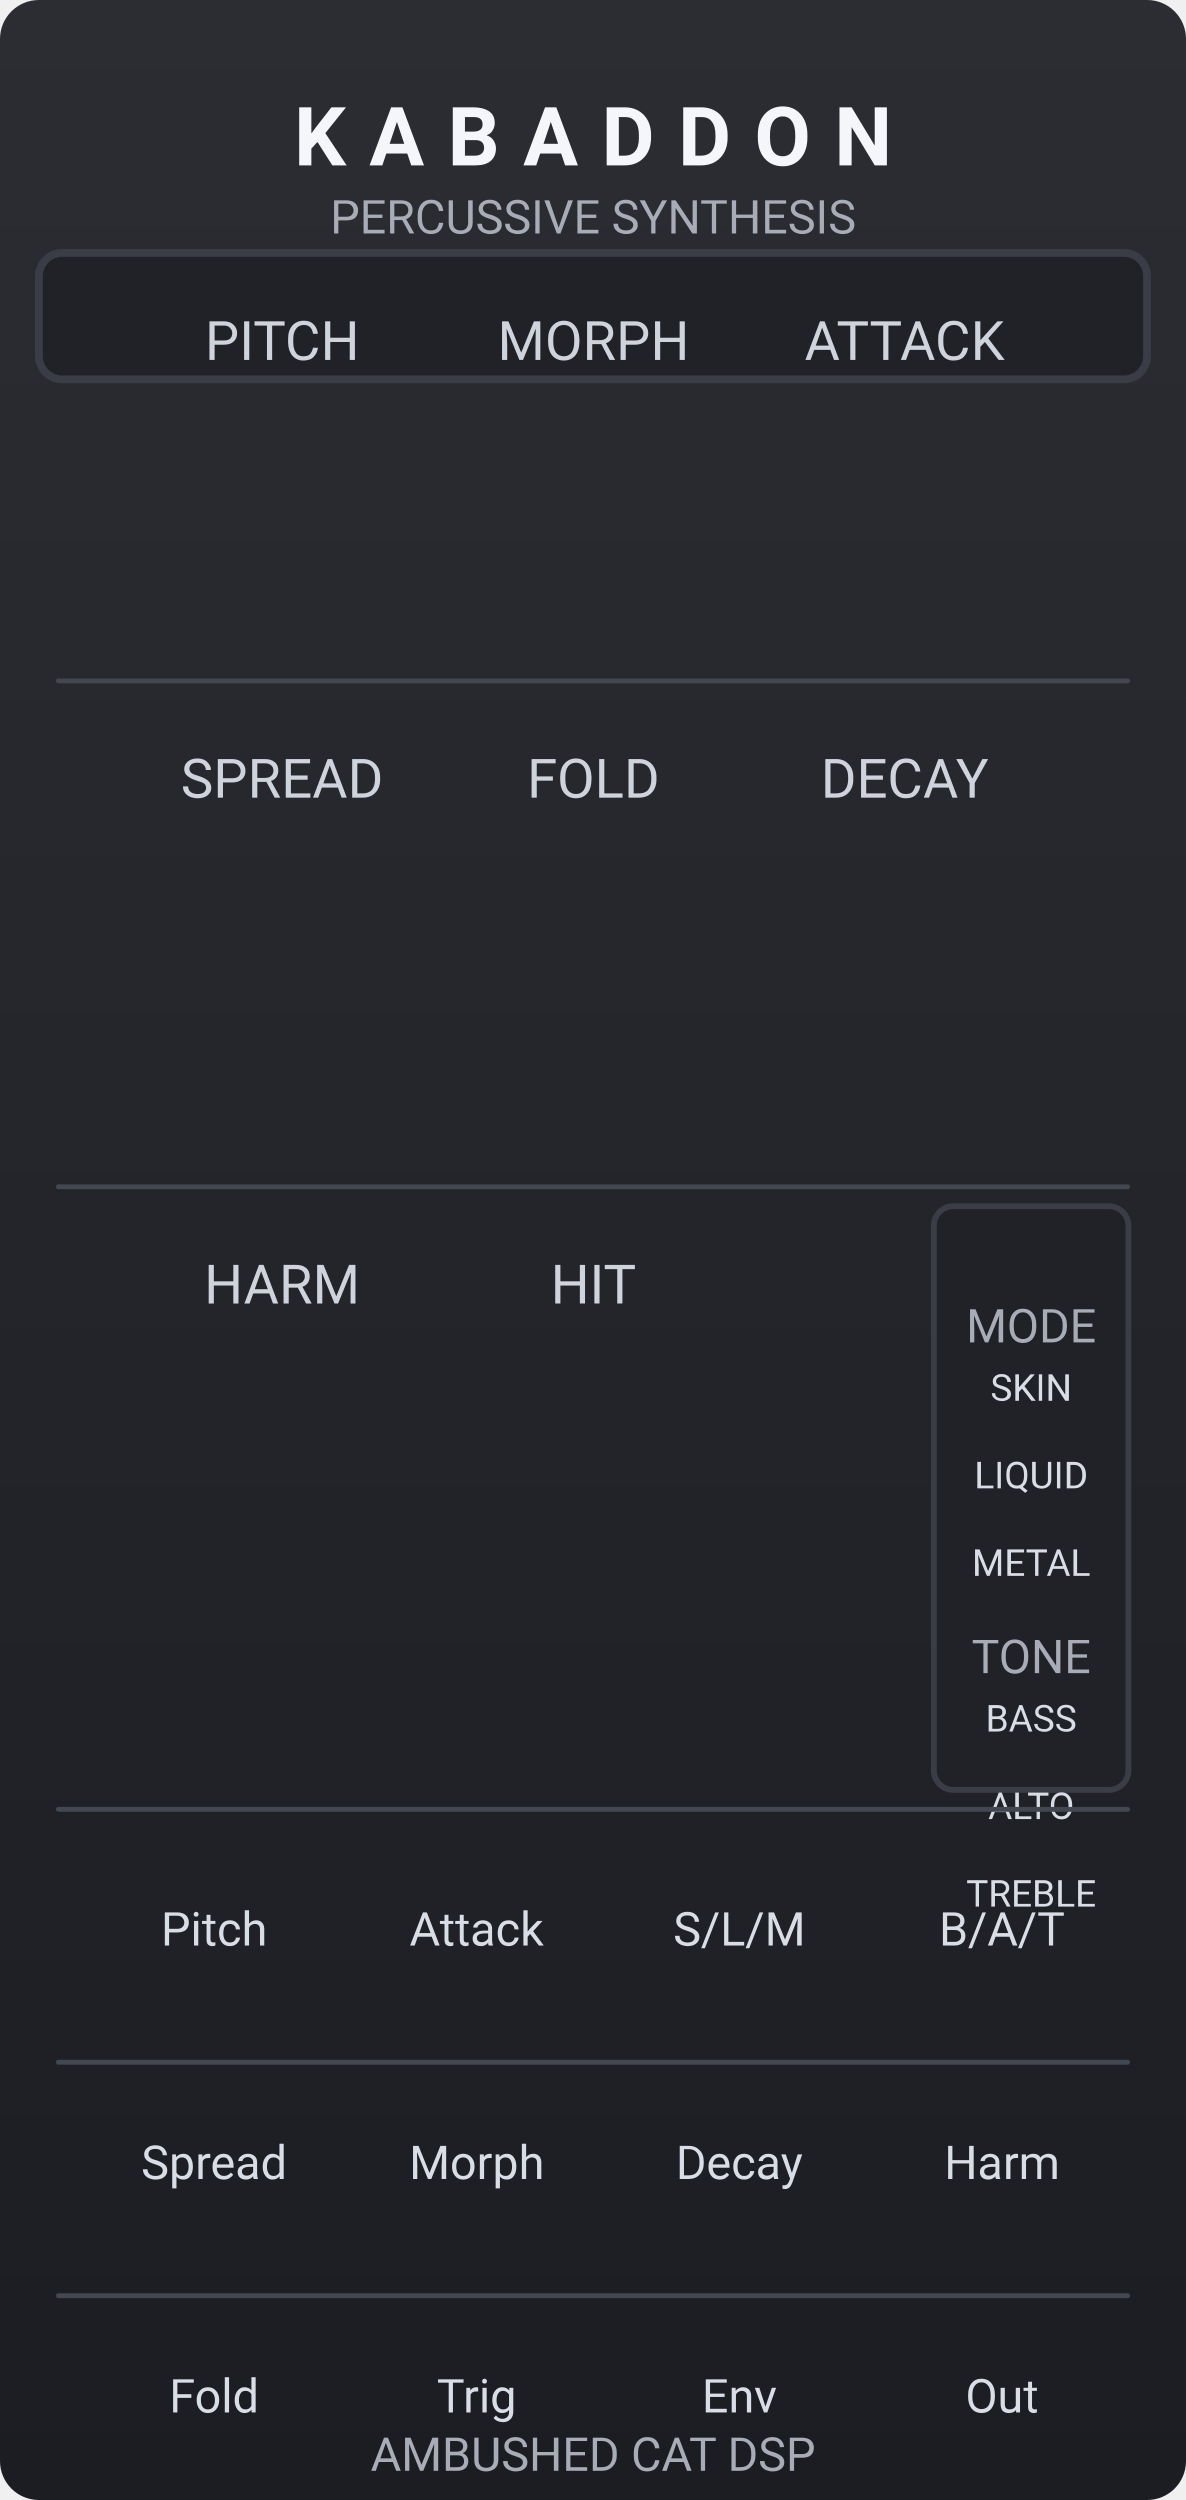
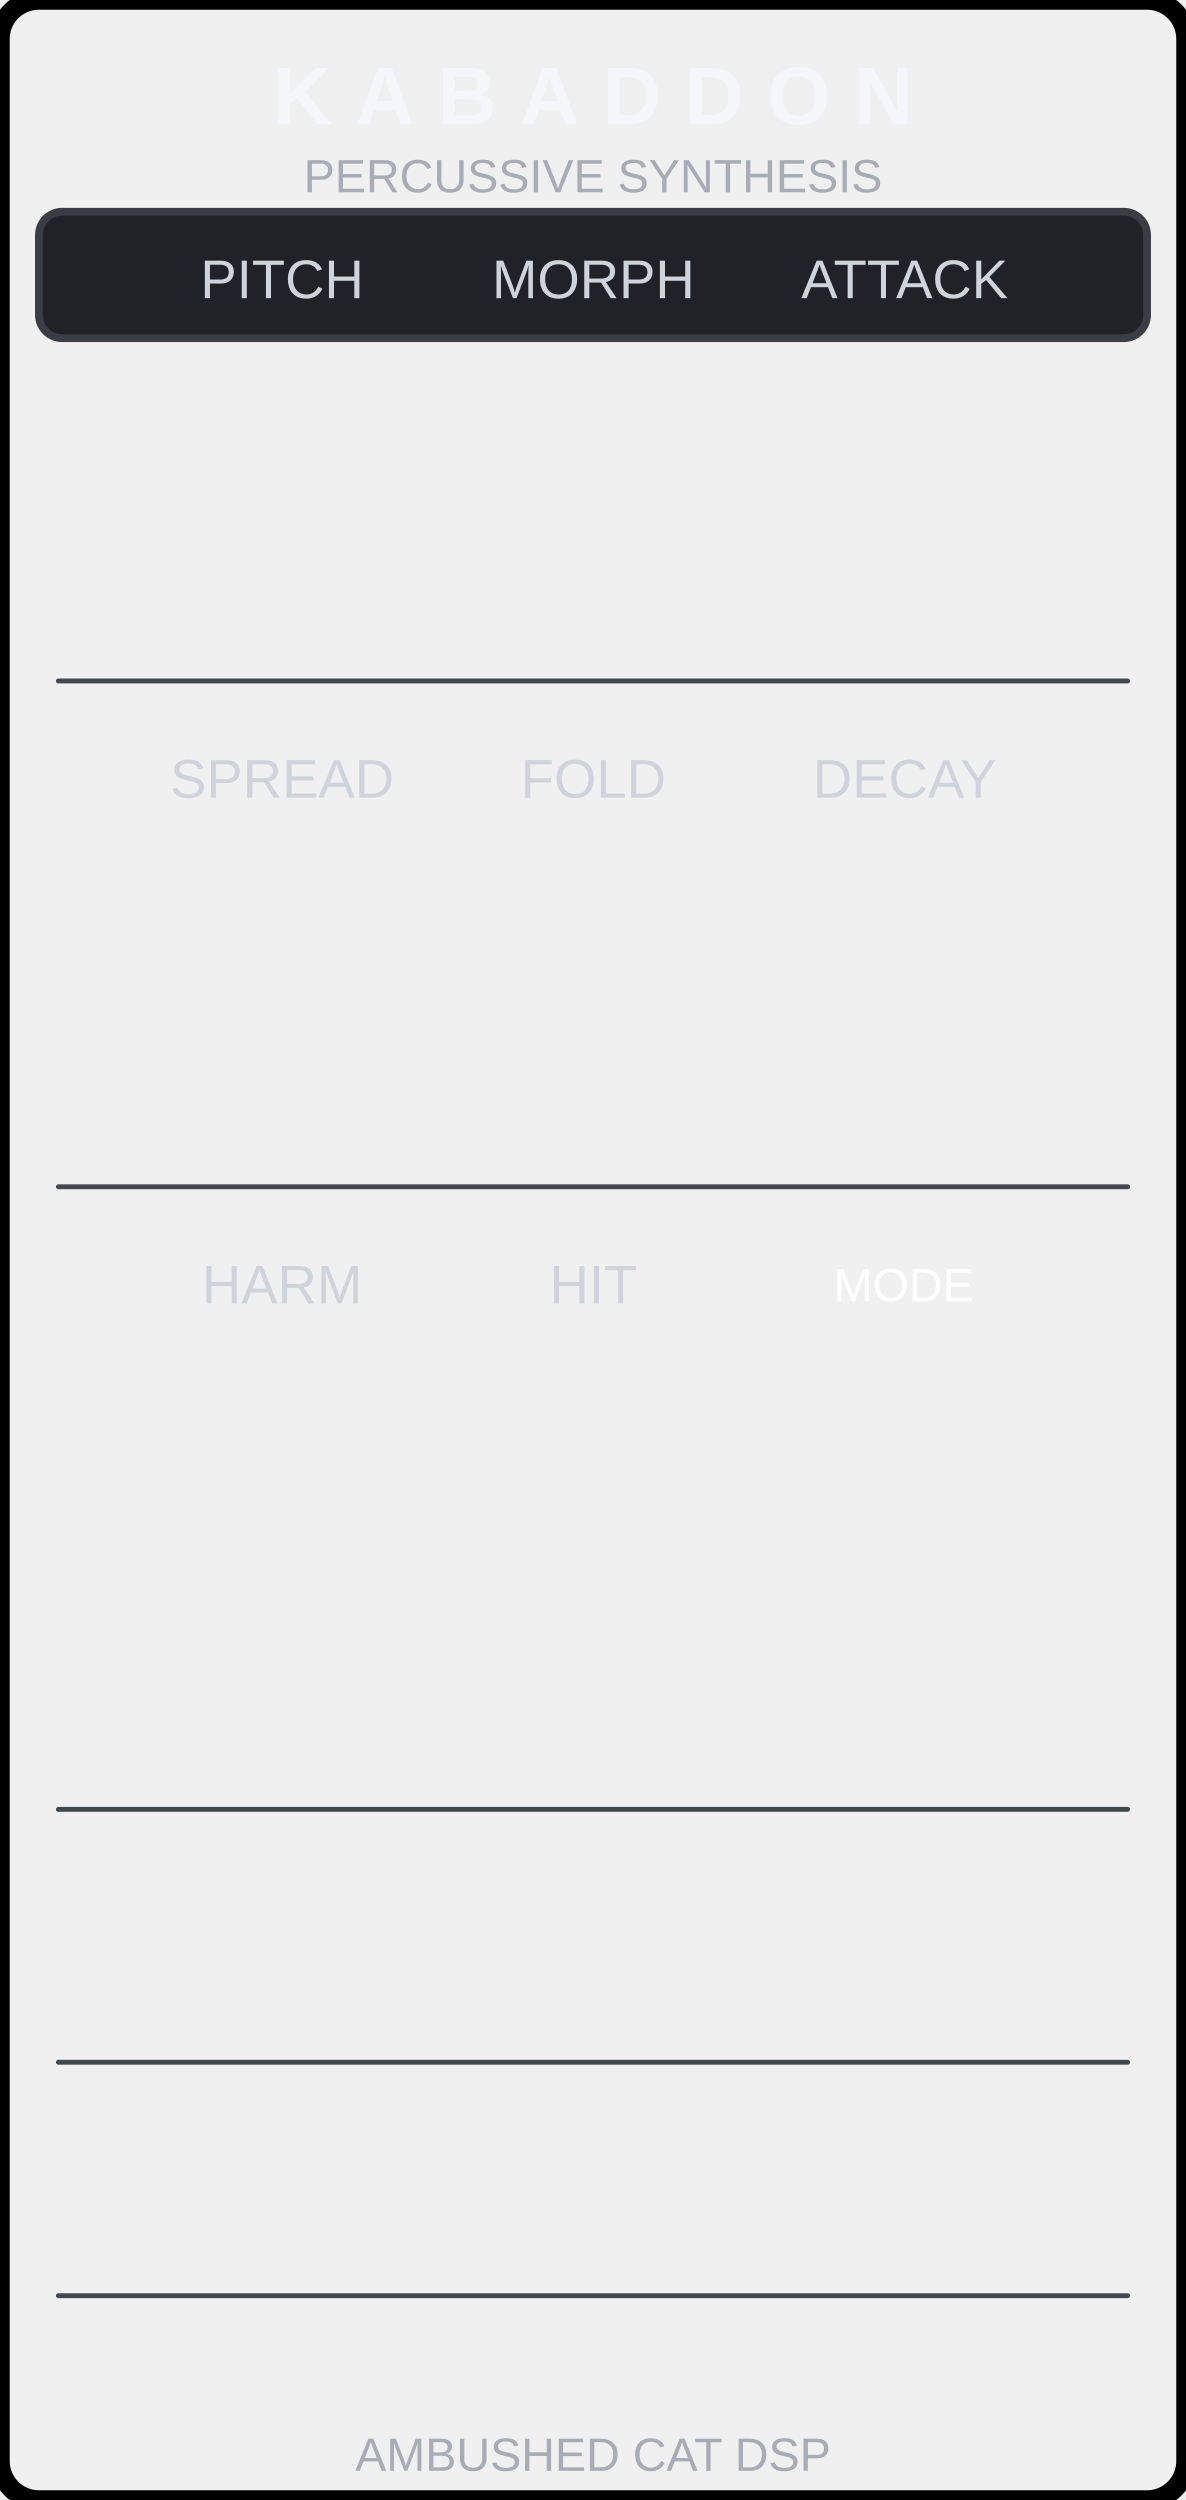
- <svg xmlns="http://www.w3.org/2000/svg" width="60.96mm" height="128.5mm" viewBox="0 0 60.96 128.5">
-   <defs>
+ <svg xmlns="http://www.w3.org/2000/svg" width="60.96mm" height="128.5mm" viewBox="0 0 60.96 128.5" version="1.1" id="svg14203">
+   <defs id="defs14123">
    <linearGradient id="panelGradient" x1="0" x2="0" y1="0" y2="1">
-       <stop offset="0" stop-color="#2b2d33" />
-       <stop offset="1" stop-color="#1b1d22" />
+       <stop offset="0" stop-color="#2b2d33" id="stop14116" />
+       <stop offset="1" stop-color="#1b1d22" id="stop14118" />
    </linearGradient>
-     <style>
+     <style id="style14121">
      .title { font-family: 'Roboto', 'Liberation Sans', sans-serif; font-size: 4.2px; fill: #f5f6fa; font-weight: 600; letter-spacing: 1.2px; }
      .subtitle { font-family: 'Roboto', 'Liberation Sans', sans-serif; font-size: 2.4px; fill: #a7acb7; text-anchor: middle; }
      .label { font-family: 'Roboto', 'Liberation Sans', sans-serif; font-size: 2.8px; fill: #cfd3dc; text-anchor: middle; }
      .jack { font-family: 'Roboto', 'Liberation Sans', sans-serif; font-size: 2.4px; fill: #d9dde5; text-anchor: middle; }
      .divider { stroke: #434750; stroke-width: 0.25; stroke-linecap: round; }
    </style>
  </defs>
-   <rect width="60.96" height="128.5" fill="url(#panelGradient)" rx="2" ry="2" />
-   <text class="title" x="30.48" y="8.5" text-anchor="middle">KABADDON</text>
-   <text class="subtitle" x="30.48" y="12">PERCUSSIVE SYNTHESIS</text>
-   <rect x="2" y="13" width="56.96" height="6.5" fill="#202228" stroke="#3a3d46" stroke-width="0.4" rx="1.2" />
-   <text class="label" x="14.5" y="18.5">PITCH</text>
-   <text class="label" x="30.5" y="18.5">MORPH</text>
-   <text class="label" x="46.5" y="18.5">ATTACK</text>
-   <line class="divider" x1="3" y1="35" x2="57.96" y2="35" />
-   <text class="label" x="14.5" y="41">SPREAD</text>
-   <text class="label" x="30.5" y="41">FOLD</text>
-   <text class="label" x="46.5" y="41">DECAY</text>
-   <line class="divider" x1="3" y1="61" x2="57.96" y2="61" />
-   <text class="label" x="14.5" y="67">HARM</text>
-   <text class="label" x="30.5" y="67">HIT</text>
-   <rect x="48" y="62" width="10" height="30" fill="#202228" stroke="#3a3d46" stroke-width="0.3" rx="1" />
-   <text class="subtitle" x="53" y="69">MODE</text>
-   <text class="jack" x="53" y="72" style="font-size: 1.9px;">SKIN</text>
-   <text class="jack" x="53" y="76.5" style="font-size: 1.9px;">LIQUID</text>
-   <text class="jack" x="53" y="81" style="font-size: 1.9px;">METAL</text>
-   <text class="subtitle" x="53" y="86">TONE</text>
-   <text class="jack" x="53" y="89" style="font-size: 1.9px;">BASS</text>
-   <text class="jack" x="53" y="93.5" style="font-size: 1.9px;">ALTO</text>
-   <text class="jack" x="53" y="98" style="font-size: 1.9px;">TREBLE</text>
-   <line class="divider" x1="3" y1="93" x2="57.96" y2="93" />
-   <text class="jack" x="11" y="100">Pitch</text>
-   <text class="jack" x="24.5" y="100">Attack</text>
-   <text class="jack" x="38" y="100">S/L/M</text>
-   <text class="jack" x="51.5" y="100">B/A/T</text>
-   <line class="divider" x1="3" y1="106" x2="57.96" y2="106" />
-   <text class="jack" x="11" y="112">Spread</text>
-   <text class="jack" x="24.5" y="112">Morph</text>
-   <text class="jack" x="38" y="112">Decay</text>
-   <text class="jack" x="51.5" y="112">Harm</text>
-   <line class="divider" x1="3" y1="118" x2="57.96" y2="118" />
-   <text class="jack" x="11" y="124">Fold</text>
-   <text class="jack" x="24.5" y="124">Trig</text>
-   <text class="jack" x="38" y="124">Env</text>
-   <text class="jack" x="51.5" y="124">Out</text>
-   <text class="subtitle" x="30.48" y="127">AMBUSHED CAT DSP</text>
+   <rect width="60.96" height="128.5" fill="url(#panelGradient)" rx="2" ry="2" id="rect14125" style="stroke:#000000;stroke-opacity:1;fill:none" />
+   <g aria-label="KABADDON" id="text14127" class="title" style="font-weight:600;font-size:4.2px;font-family:Roboto, 'Liberation Sans', sans-serif;letter-spacing:1.2px;text-anchor:middle;fill:#f5f6fa">
+     <path d="M 16.311,6.383 15.273,5.056 14.917,5.329 v 1.054 h -0.605 V 3.494 h 0.605 v 1.31 l 1.302,-1.31 h 0.705 l -1.235,1.222 1.335,1.667 z" id="path632" />
+     <path d="M 20.587,6.383 20.331,5.645 h -1.101 l -0.256,0.738 h -0.605 l 1.054,-2.89 h 0.714 l 1.05,2.89 z m -0.808,-2.445 -0.012,0.045 q -0.021,0.074 -0.049,0.168 -0.029,0.094 -0.353,1.038 h 0.831 L 19.911,4.359 19.822,4.08 Z" id="path634" />
+     <path d="m 25.339,5.559 q 0,0.394 -0.295,0.609 -0.295,0.215 -0.82,0.215 H 22.778 V 3.494 h 1.323 q 0.529,0 0.8,0.185 0.273,0.183 0.273,0.541 0,0.246 -0.137,0.416 -0.135,0.168 -0.414,0.228 0.351,0.041 0.533,0.221 0.185,0.178 0.185,0.474 z M 24.564,4.302 q 0,-0.195 -0.125,-0.277 -0.123,-0.082 -0.367,-0.082 h -0.689 v 0.716 h 0.693 q 0.256,0 0.371,-0.088 0.117,-0.09 0.117,-0.269 z m 0.168,1.21 q 0,-0.406 -0.582,-0.406 h -0.767 v 0.829 h 0.79 q 0.291,0 0.425,-0.105 0.135,-0.107 0.135,-0.318 z" id="path636" />
+     <path d="M 29.054,6.383 28.797,5.645 h -1.101 L 27.44,6.383 h -0.605 l 1.054,-2.89 h 0.714 l 1.05,2.89 z m -0.808,-2.445 -0.012,0.045 q -0.021,0.074 -0.049,0.168 -0.029,0.094 -0.353,1.038 h 0.831 L 28.377,4.359 28.289,4.08 Z" id="path638" />
+     <path d="m 33.82,4.917 q 0,0.447 -0.176,0.781 -0.174,0.332 -0.496,0.509 -0.32,0.176 -0.734,0.176 H 31.244 V 3.494 h 1.046 q 0.73,0 1.13,0.369 0.4,0.367 0.4,1.054 z m -0.609,0 q 0,-0.466 -0.242,-0.71 -0.242,-0.246 -0.691,-0.246 h -0.429 v 1.954 h 0.513 q 0.39,0 0.619,-0.269 0.23,-0.269 0.23,-0.73 z" id="path640" />
+     <path d="m 38.053,4.917 q 0,0.447 -0.176,0.781 -0.174,0.332 -0.496,0.509 -0.32,0.176 -0.734,0.176 H 35.477 V 3.494 h 1.046 q 0.73,0 1.13,0.369 0.4,0.367 0.4,1.054 z m -0.609,0 q 0,-0.466 -0.242,-0.71 -0.242,-0.246 -0.691,-0.246 h -0.429 v 1.954 h 0.513 q 0.39,0 0.619,-0.269 0.23,-0.269 0.23,-0.73 z" id="path642" />
+     <path d="m 42.52,4.925 q 0,0.451 -0.178,0.794 -0.178,0.342 -0.511,0.525 -0.332,0.18 -0.775,0.18 -0.681,0 -1.068,-0.4 -0.386,-0.402 -0.386,-1.099 0,-0.695 0.386,-1.085 0.386,-0.39 1.073,-0.39 0.687,0 1.073,0.394 0.388,0.394 0.388,1.081 z m -0.617,0 q 0,-0.468 -0.221,-0.732 -0.221,-0.267 -0.621,-0.267 -0.406,0 -0.628,0.265 -0.221,0.263 -0.221,0.734 0,0.476 0.226,0.751 0.228,0.273 0.619,0.273 0.406,0 0.625,-0.267 0.221,-0.267 0.221,-0.757 z" id="path644" />
+     <path d="m 45.937,6.383 -1.259,-2.225 q 0.037,0.324 0.037,0.521 V 6.383 H 44.177 V 3.494 h 0.691 l 1.278,2.244 Q 46.109,5.428 46.109,5.173 V 3.494 h 0.537 v 2.89 z" id="path646" />
+   </g>
+   <g aria-label="PERCUSSIVE SYNTHESIS" id="text14129" class="subtitle" style="font-size:2.4px;font-family:Roboto, 'Liberation Sans', sans-serif;text-anchor:middle;fill:#a7acb7">
+     <path d="m 17.084,8.729 q 0,0.234 -0.154,0.373 -0.152,0.138 -0.415,0.138 H 16.03 V 9.883 H 15.806 V 8.232 h 0.695 q 0.278,0 0.43,0.13 0.152,0.13 0.152,0.367 z m -0.225,0.002 q 0,-0.32 -0.384,-0.32 h -0.444 v 0.652 h 0.454 q 0.375,0 0.375,-0.332 z" id="path593" />
+     <path d="M 17.407,9.883 V 8.232 h 1.253 v 0.183 h -1.029 v 0.53 h 0.959 V 9.125 h -0.959 v 0.575 h 1.077 v 0.183 z" id="path595" />
+     <path d="M 20.175,9.883 19.746,9.198 H 19.232 V 9.883 H 19.008 V 8.232 h 0.777 q 0.279,0 0.43,0.125 0.152,0.124 0.152,0.347 0,0.184 -0.108,0.309 -0.107,0.125 -0.295,0.158 l 0.469,0.711 z m -0.033,-1.177 q 0,-0.144 -0.098,-0.219 -0.097,-0.076 -0.281,-0.076 h -0.531 v 0.609 h 0.54 q 0.177,0 0.273,-0.082 0.097,-0.083 0.097,-0.232 z" id="path597" />
+     <path d="m 21.472,8.39 q -0.274,0 -0.427,0.177 -0.152,0.176 -0.152,0.483 0,0.304 0.158,0.489 0.159,0.184 0.43,0.184 0.347,0 0.521,-0.343 l 0.183,0.091 q -0.102,0.213 -0.287,0.325 -0.184,0.111 -0.428,0.111 -0.25,0 -0.432,-0.103 -0.182,-0.104 -0.278,-0.296 -0.095,-0.193 -0.095,-0.457 0,-0.395 0.213,-0.619 0.213,-0.224 0.591,-0.224 0.264,0 0.441,0.103 0.177,0.103 0.26,0.306 l -0.212,0.07 Q 21.901,8.543 21.774,8.467 21.647,8.39 21.472,8.39 Z" id="path599" />
+     <path d="m 23.134,9.907 q -0.203,0 -0.354,-0.074 -0.151,-0.074 -0.234,-0.214 -0.083,-0.141 -0.083,-0.335 V 8.232 h 0.224 v 1.032 q 0,0.226 0.115,0.343 0.115,0.117 0.332,0.117 0.223,0 0.346,-0.121 0.124,-0.122 0.124,-0.355 V 8.232 h 0.223 v 1.03 q 0,0.2 -0.086,0.346 -0.084,0.145 -0.24,0.223 -0.155,0.076 -0.366,0.076 z" id="path601" />
+     <path d="m 25.501,9.427 q 0,0.229 -0.179,0.354 -0.178,0.125 -0.503,0.125 -0.604,0 -0.7,-0.42 l 0.217,-0.043 q 0.037,0.149 0.159,0.219 0.122,0.069 0.332,0.069 0.217,0 0.334,-0.074 0.118,-0.075 0.118,-0.219 0,-0.081 -0.037,-0.131 -0.036,-0.05 -0.103,-0.083 -0.067,-0.033 -0.159,-0.055 -0.093,-0.022 -0.205,-0.048 -0.196,-0.043 -0.298,-0.087 -0.101,-0.043 -0.159,-0.096 -0.059,-0.054 -0.09,-0.125 -0.03,-0.071 -0.03,-0.164 0,-0.212 0.162,-0.327 0.163,-0.115 0.465,-0.115 0.281,0 0.43,0.087 0.149,0.086 0.209,0.293 l -0.22,0.039 q -0.036,-0.131 -0.138,-0.19 -0.102,-0.06 -0.282,-0.06 -0.198,0 -0.302,0.066 -0.104,0.066 -0.104,0.196 0,0.076 0.04,0.127 0.041,0.049 0.117,0.084 0.076,0.034 0.304,0.084 0.076,0.018 0.151,0.036 0.076,0.018 0.145,0.043 0.069,0.025 0.129,0.059 0.061,0.034 0.105,0.083 0.045,0.049 0.069,0.116 0.026,0.067 0.026,0.157 z" id="path603" />
+     <path d="m 27.102,9.427 q 0,0.229 -0.179,0.354 -0.178,0.125 -0.503,0.125 -0.604,0 -0.7,-0.42 l 0.217,-0.043 q 0.037,0.149 0.159,0.219 0.122,0.069 0.332,0.069 0.217,0 0.334,-0.074 0.118,-0.075 0.118,-0.219 0,-0.081 -0.037,-0.131 -0.036,-0.05 -0.103,-0.083 -0.067,-0.033 -0.159,-0.055 -0.093,-0.022 -0.205,-0.048 -0.196,-0.043 -0.298,-0.087 -0.101,-0.043 -0.159,-0.096 -0.059,-0.054 -0.09,-0.125 -0.03,-0.071 -0.03,-0.164 0,-0.212 0.162,-0.327 0.163,-0.115 0.465,-0.115 0.281,0 0.43,0.087 0.149,0.086 0.209,0.293 l -0.22,0.039 q -0.036,-0.131 -0.138,-0.19 -0.102,-0.06 -0.282,-0.06 -0.198,0 -0.302,0.066 -0.104,0.066 -0.104,0.196 0,0.076 0.04,0.127 0.041,0.049 0.117,0.084 0.076,0.034 0.304,0.084 0.076,0.018 0.151,0.036 0.076,0.018 0.145,0.043 0.069,0.025 0.129,0.059 0.061,0.034 0.105,0.083 0.045,0.049 0.069,0.116 0.026,0.067 0.026,0.157 z" id="path605" />
+     <path d="M 27.434,9.883 V 8.232 h 0.224 v 1.651 z" id="path607" />
+     <path d="M 28.795,9.883 H 28.563 L 27.89,8.232 h 0.236 l 0.457,1.163 0.098,0.292 0.098,-0.292 0.455,-1.163 h 0.236 z" id="path609" />
+     <path d="M 29.677,9.883 V 8.232 h 1.253 v 0.183 h -1.029 v 0.53 h 0.959 V 9.125 h -0.959 v 0.575 h 1.077 v 0.183 z" id="path611" />
+     <path d="m 33.238,9.427 q 0,0.229 -0.179,0.354 -0.178,0.125 -0.503,0.125 -0.604,0 -0.7,-0.42 l 0.217,-0.043 q 0.037,0.149 0.159,0.219 0.122,0.069 0.332,0.069 0.217,0 0.334,-0.074 0.118,-0.075 0.118,-0.219 0,-0.081 -0.037,-0.131 -0.036,-0.05 -0.103,-0.083 -0.067,-0.033 -0.159,-0.055 -0.093,-0.022 -0.205,-0.048 -0.196,-0.043 -0.298,-0.087 -0.101,-0.043 -0.159,-0.096 -0.059,-0.054 -0.09,-0.125 -0.03,-0.071 -0.03,-0.164 0,-0.212 0.162,-0.327 0.163,-0.115 0.465,-0.115 0.281,0 0.43,0.087 0.149,0.086 0.209,0.293 l -0.22,0.039 q -0.036,-0.131 -0.138,-0.19 -0.102,-0.06 -0.282,-0.06 -0.198,0 -0.302,0.066 -0.104,0.066 -0.104,0.196 0,0.076 0.04,0.127 0.041,0.049 0.117,0.084 0.076,0.034 0.304,0.084 0.076,0.018 0.151,0.036 0.076,0.018 0.145,0.043 0.069,0.025 0.129,0.059 0.061,0.034 0.105,0.083 0.045,0.049 0.069,0.116 0.026,0.067 0.026,0.157 z" id="path613" />
+     <path d="m 34.259,9.199 v 0.684 H 34.036 V 9.199 L 33.401,8.232 h 0.246 l 0.503,0.786 0.5,-0.786 h 0.246 z" id="path615" />
+     <path d="m 36.217,9.883 -0.884,-1.406 0.006,0.114 0.006,0.196 v 1.097 H 35.146 V 8.232 h 0.26 l 0.893,1.416 Q 36.285,9.418 36.285,9.315 V 8.232 h 0.202 v 1.651 z" id="path617" />
+     <path d="M 37.526,8.415 V 9.883 H 37.303 V 8.415 H 36.736 V 8.232 h 1.357 v 0.183 z" id="path619" />
+     <path d="M 39.462,9.883 V 9.118 H 38.569 V 9.883 H 38.345 V 8.232 h 0.224 v 0.698 h 0.893 V 8.232 h 0.224 v 1.651 z" id="path621" />
+     <path d="M 40.078,9.883 V 8.232 h 1.253 V 8.415 H 40.302 v 0.53 h 0.959 V 9.125 H 40.302 v 0.575 h 1.077 v 0.183 z" id="path623" />
+     <path d="m 42.973,9.427 q 0,0.229 -0.179,0.354 -0.178,0.125 -0.503,0.125 -0.604,0 -0.7,-0.42 L 41.808,9.444 q 0.037,0.149 0.159,0.219 0.122,0.069 0.332,0.069 0.217,0 0.334,-0.074 0.118,-0.075 0.118,-0.219 0,-0.081 -0.037,-0.131 -0.036,-0.05 -0.103,-0.083 -0.067,-0.033 -0.159,-0.055 -0.093,-0.022 -0.205,-0.048 -0.196,-0.043 -0.298,-0.087 -0.101,-0.043 -0.159,-0.096 -0.059,-0.054 -0.09,-0.125 -0.03,-0.071 -0.03,-0.164 0,-0.212 0.162,-0.327 0.163,-0.115 0.465,-0.115 0.281,0 0.43,0.087 0.149,0.086 0.209,0.293 l -0.22,0.039 q -0.036,-0.131 -0.138,-0.19 -0.102,-0.06 -0.282,-0.06 -0.198,0 -0.302,0.066 -0.104,0.066 -0.104,0.196 0,0.076 0.04,0.127 0.041,0.049 0.117,0.084 0.076,0.034 0.304,0.084 0.076,0.018 0.151,0.036 0.076,0.018 0.145,0.043 0.069,0.025 0.129,0.059 0.061,0.034 0.105,0.083 0.045,0.049 0.069,0.116 0.026,0.067 0.026,0.157 z" id="path625" />
+     <path d="M 43.304,9.883 V 8.232 h 0.224 v 1.651 z" id="path627" />
+     <path d="m 45.24,9.427 q 0,0.229 -0.179,0.354 -0.178,0.125 -0.503,0.125 -0.604,0 -0.7,-0.42 l 0.217,-0.043 q 0.037,0.149 0.159,0.219 0.122,0.069 0.332,0.069 0.217,0 0.334,-0.074 0.118,-0.075 0.118,-0.219 0,-0.081 -0.037,-0.131 -0.036,-0.05 -0.103,-0.083 -0.067,-0.033 -0.159,-0.055 -0.093,-0.022 -0.205,-0.048 -0.196,-0.043 -0.298,-0.087 -0.101,-0.043 -0.159,-0.096 -0.059,-0.054 -0.09,-0.125 -0.03,-0.071 -0.03,-0.164 0,-0.212 0.162,-0.327 0.163,-0.115 0.465,-0.115 0.281,0 0.43,0.087 0.149,0.086 0.209,0.293 l -0.22,0.039 q -0.036,-0.131 -0.138,-0.19 -0.102,-0.06 -0.282,-0.06 -0.198,0 -0.302,0.066 -0.104,0.066 -0.104,0.196 0,0.076 0.04,0.127 0.041,0.049 0.117,0.084 0.076,0.034 0.304,0.084 0.076,0.018 0.151,0.036 0.076,0.018 0.145,0.043 0.069,0.025 0.129,0.059 0.061,0.034 0.105,0.083 0.045,0.049 0.069,0.116 0.026,0.067 0.026,0.157 z" id="path629" />
+   </g>
+   <rect x="2" y="10.883" width="56.96" height="6.5" fill="#202228" stroke="#3a3d46" stroke-width="0.4" rx="1.2" id="rect14131" />
+   <g aria-label="PITCH" id="text14133" class="label" style="font-size:2.8px;font-family:Roboto, 'Liberation Sans', sans-serif;text-anchor:middle;fill:#cfd3dc">
+     <path d="m 12.02,13.978 q 0,0.273 -0.179,0.435 -0.178,0.161 -0.484,0.161 H 10.791 v 0.751 h -0.261 v -1.926 h 0.811 q 0.324,0 0.502,0.152 0.178,0.152 0.178,0.428 z m -0.263,0.003 q 0,-0.373 -0.448,-0.373 H 10.791 v 0.76 h 0.529 q 0.438,0 0.438,-0.387 z" id="path275" />
+     <path d="m 12.426,15.325 v -1.926 h 0.261 v 1.926 z" id="path277" />
+     <path d="m 13.93,13.612 v 1.713 h -0.26 v -1.713 h -0.662 v -0.213 h 1.583 v 0.213 z" id="path279" />
+     <path d="m 15.739,13.583 q -0.32,0 -0.498,0.206 -0.178,0.205 -0.178,0.563 0,0.354 0.185,0.57 0.186,0.215 0.502,0.215 0.405,0 0.608,-0.401 l 0.213,0.107 q -0.119,0.249 -0.335,0.379 -0.215,0.13 -0.499,0.13 -0.291,0 -0.504,-0.12 -0.212,-0.122 -0.324,-0.346 -0.111,-0.226 -0.111,-0.533 0,-0.461 0.249,-0.722 0.249,-0.261 0.689,-0.261 0.308,0 0.514,0.12 0.206,0.12 0.304,0.357 l -0.247,0.082 q -0.067,-0.168 -0.216,-0.257 -0.148,-0.089 -0.351,-0.089 z" id="path281" />
+     <path d="M 18.211,15.325 V 14.432 H 17.169 v 0.893 h -0.261 v -1.926 h 0.261 v 0.815 h 1.042 v -0.815 h 0.261 v 1.926 z" id="path283" />
+   </g>
+   <g aria-label="MORPH" id="text14135" class="label" style="font-size:2.8px;font-family:Roboto, 'Liberation Sans', sans-serif;text-anchor:middle;fill:#cfd3dc">
+     <path d="m 27.157,15.325 v -1.285 q 0,-0.213 0.012,-0.41 -0.067,0.245 -0.12,0.383 l -0.498,1.312 h -0.183 l -0.504,-1.312 -0.077,-0.232 -0.045,-0.15 0.004,0.152 0.005,0.258 v 1.285 h -0.232 v -1.926 h 0.343 l 0.513,1.336 q 0.027,0.081 0.052,0.174 0.026,0.092 0.034,0.133 0.011,-0.055 0.045,-0.165 0.036,-0.112 0.048,-0.141 l 0.503,-1.336 h 0.335 v 1.926 z" id="path286" />
+     <path d="m 29.665,14.353 q 0,0.302 -0.116,0.529 -0.115,0.227 -0.331,0.349 -0.216,0.122 -0.51,0.122 -0.297,0 -0.513,-0.12 -0.215,-0.12 -0.328,-0.347 -0.113,-0.228 -0.113,-0.532 0,-0.462 0.253,-0.722 0.253,-0.261 0.704,-0.261 0.294,0 0.51,0.118 0.216,0.116 0.329,0.339 0.115,0.223 0.115,0.526 z m -0.267,0 q 0,-0.36 -0.18,-0.565 -0.179,-0.205 -0.507,-0.205 -0.331,0 -0.511,0.202 -0.18,0.202 -0.18,0.567 0,0.362 0.182,0.576 0.183,0.212 0.507,0.212 0.334,0 0.511,-0.205 0.179,-0.206 0.179,-0.582 z" id="path288" />
+     <path d="m 31.391,15.325 -0.5,-0.8 h -0.6 v 0.8 h -0.261 v -1.926 h 0.906 q 0.325,0 0.502,0.146 0.178,0.145 0.178,0.405 0,0.215 -0.126,0.361 -0.124,0.146 -0.345,0.185 l 0.547,0.83 z m -0.038,-1.373 q 0,-0.168 -0.115,-0.256 -0.113,-0.089 -0.328,-0.089 h -0.619 v 0.711 h 0.63 q 0.206,0 0.319,-0.096 0.113,-0.097 0.113,-0.271 z" id="path290" />
+     <path d="m 33.541,13.978 q 0,0.273 -0.179,0.435 -0.178,0.161 -0.484,0.161 h -0.566 v 0.751 h -0.261 v -1.926 h 0.811 q 0.324,0 0.502,0.152 0.178,0.152 0.178,0.428 z m -0.263,0.003 q 0,-0.373 -0.448,-0.373 h -0.518 v 0.76 h 0.529 q 0.438,0 0.438,-0.387 z" id="path292" />
+     <path d="m 35.222,15.325 v -0.893 h -1.042 v 0.893 h -0.261 v -1.926 h 0.261 v 0.815 h 1.042 v -0.815 h 0.261 v 1.926 z" id="path294" />
+   </g>
+   <g aria-label="ATTACK" id="text14137" class="label" style="font-size:2.8px;font-family:Roboto, 'Liberation Sans', sans-serif;text-anchor:middle;fill:#cfd3dc">
+     <path d="m 42.781,15.325 -0.22,-0.563 h -0.878 l -0.221,0.563 h -0.271 l 0.786,-1.926 h 0.297 l 0.774,1.926 z m -0.659,-1.729 -0.012,0.038 q -0.034,0.113 -0.101,0.291 l -0.246,0.633 h 0.721 l -0.247,-0.636 q -0.038,-0.094 -0.077,-0.213 z" id="path297" />
+     <path d="m 43.829,13.612 v 1.713 h -0.26 v -1.713 h -0.662 v -0.213 h 1.583 v 0.213 z" id="path299" />
+     <path d="m 45.54,13.612 v 1.713 h -0.26 v -1.713 h -0.662 v -0.213 h 1.583 v 0.213 z" id="path301" />
+     <path d="m 47.653,15.325 -0.22,-0.563 h -0.878 l -0.221,0.563 h -0.271 l 0.786,-1.926 h 0.297 l 0.774,1.926 z m -0.659,-1.729 -0.012,0.038 q -0.034,0.113 -0.101,0.291 l -0.246,0.633 h 0.721 l -0.247,-0.636 q -0.038,-0.094 -0.077,-0.213 z" id="path303" />
+     <path d="m 49.008,13.583 q -0.32,0 -0.498,0.206 -0.178,0.205 -0.178,0.563 0,0.354 0.185,0.57 0.186,0.215 0.502,0.215 0.405,0 0.608,-0.401 l 0.213,0.107 q -0.119,0.249 -0.335,0.379 -0.215,0.13 -0.499,0.13 -0.291,0 -0.504,-0.12 -0.212,-0.122 -0.324,-0.346 -0.111,-0.226 -0.111,-0.533 0,-0.461 0.249,-0.722 0.249,-0.261 0.689,-0.261 0.308,0 0.514,0.12 0.206,0.12 0.304,0.357 l -0.247,0.082 q -0.067,-0.168 -0.216,-0.257 -0.148,-0.089 -0.351,-0.089 z" id="path305" />
+     <path d="m 51.459,15.325 -0.77,-0.93 -0.252,0.191 v 0.738 H 50.177 v -1.926 h 0.261 v 0.965 l 0.928,-0.965 h 0.308 l -0.82,0.837 0.93,1.09 z" id="path307" />
+   </g>
+   <path id="line14139" class="divider" style="stroke:#434750;stroke-width:0.25;stroke-linecap:round" d="M 3,35 H 57.96" />
+   <g aria-label="SPREAD" id="text14141" class="label" style="font-size:2.8px;font-family:Roboto, 'Liberation Sans', sans-serif;text-anchor:middle;fill:#cfd3dc">
+     <path d="m 10.482,40.468 q 0,0.267 -0.209,0.413 -0.208,0.146 -0.587,0.146 -0.704,0 -0.816,-0.489 l 0.253,-0.051 q 0.044,0.174 0.186,0.256 0.142,0.081 0.387,0.081 0.253,0 0.39,-0.086 0.138,-0.087 0.138,-0.256 0,-0.094 -0.044,-0.153 -0.042,-0.059 -0.12,-0.097 -0.078,-0.038 -0.186,-0.064 -0.108,-0.026 -0.239,-0.056 -0.228,-0.051 -0.347,-0.101 -0.118,-0.051 -0.186,-0.112 -0.068,-0.063 -0.105,-0.146 -0.036,-0.083 -0.036,-0.191 0,-0.247 0.189,-0.381 0.19,-0.134 0.543,-0.134 0.328,0 0.502,0.101 0.174,0.1 0.243,0.342 l -0.257,0.045 q -0.042,-0.153 -0.161,-0.221 -0.119,-0.07 -0.329,-0.07 -0.231,0 -0.353,0.077 -0.122,0.077 -0.122,0.228 0,0.089 0.046,0.148 0.048,0.057 0.137,0.098 0.089,0.04 0.354,0.098 0.089,0.021 0.176,0.042 0.089,0.021 0.17,0.051 0.081,0.029 0.15,0.068 0.071,0.04 0.123,0.097 0.052,0.057 0.081,0.135 0.03,0.078 0.03,0.183 z" id="path311" />
+     <path d="m 12.33,39.653 q 0,0.273 -0.179,0.435 -0.178,0.161 -0.484,0.161 H 11.101 V 41 h -0.261 v -1.926 h 0.811 q 0.324,0 0.502,0.152 0.178,0.152 0.178,0.428 z m -0.263,0.003 q 0,-0.373 -0.448,-0.373 h -0.518 v 0.76 h 0.529 q 0.438,0 0.438,-0.387 z" id="path313" />
+     <path d="M 14.069,41 13.569,40.2 H 12.969 V 41 h -0.261 v -1.926 h 0.906 q 0.325,0 0.502,0.146 0.178,0.145 0.178,0.405 0,0.215 -0.126,0.361 -0.124,0.146 -0.345,0.185 L 14.37,41 Z m -0.038,-1.373 q 0,-0.168 -0.115,-0.256 -0.113,-0.089 -0.328,-0.089 H 12.969 v 0.711 h 0.63 q 0.206,0 0.319,-0.096 0.113,-0.097 0.113,-0.271 z" id="path315" />
+     <path d="m 14.73,41 v -1.926 h 1.462 v 0.213 H 14.991 v 0.618 h 1.118 v 0.211 h -1.118 v 0.671 h 1.256 V 41 Z" id="path317" />
+     <path d="M 17.963,41 17.743,40.437 H 16.865 L 16.644,41 h -0.271 l 0.786,-1.926 h 0.297 L 18.23,41 Z m -0.659,-1.729 -0.012,0.038 Q 17.258,39.422 17.191,39.6 l -0.246,0.633 h 0.721 l -0.247,-0.636 q -0.038,-0.094 -0.077,-0.213 z" id="path319" />
+     <path d="m 20.123,40.017 q 0,0.298 -0.116,0.522 -0.116,0.223 -0.329,0.342 Q 19.464,41 19.185,41 h -0.721 v -1.926 h 0.637 q 0.489,0 0.755,0.246 0.267,0.245 0.267,0.697 z m -0.263,0 q 0,-0.358 -0.197,-0.546 -0.196,-0.189 -0.567,-0.189 h -0.371 v 1.508 h 0.429 q 0.212,0 0.372,-0.093 0.161,-0.093 0.247,-0.268 0.086,-0.175 0.086,-0.413 z" id="path321" />
+   </g>
+   <g aria-label="FOLD" id="text14143" class="label" style="font-size:2.8px;font-family:Roboto, 'Liberation Sans', sans-serif;text-anchor:middle;fill:#cfd3dc">
+     <path d="m 27.257,39.287 v 0.716 h 1.075 v 0.216 h -1.075 V 41 h -0.261 v -1.926 h 1.369 v 0.213 z" id="path324" />
+     <path d="m 30.521,40.028 q 0,0.302 -0.116,0.529 -0.115,0.227 -0.331,0.349 -0.216,0.122 -0.51,0.122 -0.297,0 -0.513,-0.12 -0.215,-0.12 -0.328,-0.347 -0.113,-0.228 -0.113,-0.532 0,-0.462 0.253,-0.722 0.253,-0.261 0.704,-0.261 0.294,0 0.51,0.118 0.216,0.116 0.329,0.339 0.115,0.223 0.115,0.526 z m -0.267,0 q 0,-0.36 -0.18,-0.565 -0.179,-0.205 -0.507,-0.205 -0.331,0 -0.511,0.202 -0.18,0.202 -0.18,0.567 0,0.362 0.182,0.576 0.183,0.212 0.507,0.212 0.334,0 0.511,-0.205 0.179,-0.206 0.179,-0.582 z" id="path326" />
+     <path d="m 30.884,41 v -1.926 h 0.261 v 1.713 H 32.119 V 41 Z" id="path328" />
+     <path d="m 34.1,40.017 q 0,0.298 -0.116,0.522 -0.116,0.223 -0.329,0.342 Q 33.441,41 33.162,41 h -0.721 v -1.926 h 0.637 q 0.489,0 0.755,0.246 0.267,0.245 0.267,0.697 z m -0.263,0 q 0,-0.358 -0.197,-0.546 -0.196,-0.189 -0.567,-0.189 h -0.371 v 1.508 h 0.429 q 0.212,0 0.372,-0.093 0.161,-0.093 0.247,-0.268 0.086,-0.175 0.086,-0.413 z" id="path330" />
+   </g>
+   <g aria-label="DECAY" id="text14145" class="label" style="font-size:2.8px;font-family:Roboto, 'Liberation Sans', sans-serif;text-anchor:middle;fill:#cfd3dc">
+     <path d="m 43.669,40.017 q 0,0.298 -0.116,0.522 -0.116,0.223 -0.329,0.342 Q 43.01,41 42.731,41 h -0.721 v -1.926 h 0.637 q 0.489,0 0.755,0.246 0.267,0.245 0.267,0.697 z m -0.263,0 q 0,-0.358 -0.197,-0.546 -0.196,-0.189 -0.567,-0.189 h -0.371 v 1.508 h 0.429 q 0.212,0 0.372,-0.093 0.161,-0.093 0.247,-0.268 0.086,-0.175 0.086,-0.413 z" id="path333" />
+     <path d="m 44.032,41 v -1.926 h 1.462 v 0.213 h -1.2 v 0.618 h 1.118 v 0.211 h -1.118 v 0.671 h 1.256 V 41 Z" id="path335" />
+     <path d="m 46.753,39.258 q -0.32,0 -0.498,0.206 -0.178,0.205 -0.178,0.563 0,0.354 0.185,0.57 0.186,0.215 0.502,0.215 0.405,0 0.608,-0.401 l 0.213,0.107 q -0.119,0.249 -0.335,0.379 -0.215,0.13 -0.499,0.13 -0.291,0 -0.504,-0.12 -0.212,-0.122 -0.324,-0.346 -0.111,-0.226 -0.111,-0.533 0,-0.461 0.249,-0.722 0.249,-0.261 0.689,-0.261 0.308,0 0.514,0.12 0.206,0.12 0.304,0.357 l -0.247,0.082 q -0.067,-0.168 -0.216,-0.257 -0.148,-0.089 -0.351,-0.089 z" id="path337" />
+     <path d="M 49.288,41 49.068,40.437 H 48.19 L 47.968,41 h -0.271 l 0.786,-1.926 h 0.297 L 49.554,41 Z m -0.659,-1.729 -0.012,0.038 Q 48.582,39.422 48.515,39.6 l -0.246,0.633 h 0.721 l -0.247,-0.636 q -0.038,-0.094 -0.077,-0.213 z" id="path339" />
+     <path d="M 50.414,40.202 V 41 h -0.26 v -0.798 l -0.741,-1.128 h 0.287 l 0.587,0.917 0.584,-0.917 h 0.287 z" id="path341" />
+   </g>
+   <line class="divider" x1="3" y1="61" x2="57.96" y2="61" id="line14147" />
+   <g aria-label="HARM" id="text14149" class="label" style="font-size:2.8px;font-family:Roboto, 'Liberation Sans', sans-serif;text-anchor:middle;fill:#cfd3dc">
+     <path d="M 11.911,67 V 66.107 H 10.869 V 67 h -0.261 v -1.926 h 0.261 v 0.815 h 1.042 V 65.074 H 12.172 V 67 Z" id="path344" />
+     <path d="M 13.996,67 13.775,66.437 H 12.898 L 12.676,67 h -0.271 l 0.786,-1.926 h 0.297 L 14.262,67 Z m -0.659,-1.729 -0.012,0.038 Q 13.29,65.422 13.223,65.6 l -0.246,0.633 h 0.721 L 13.45,65.597 q -0.038,-0.094 -0.077,-0.213 z" id="path346" />
+     <path d="m 15.859,67 -0.5,-0.8 H 14.758 V 67 h -0.261 v -1.926 h 0.906 q 0.325,0 0.502,0.146 0.178,0.145 0.178,0.405 0,0.215 -0.126,0.361 -0.124,0.146 -0.345,0.185 L 16.16,67 Z m -0.038,-1.373 q 0,-0.168 -0.115,-0.256 -0.113,-0.089 -0.328,-0.089 h -0.619 v 0.711 h 0.63 q 0.206,0 0.319,-0.096 0.113,-0.097 0.113,-0.271 z" id="path348" />
+     <path d="m 18.157,67 v -1.285 q 0,-0.213 0.012,-0.41 -0.067,0.245 -0.12,0.383 L 17.552,67 h -0.183 l -0.504,-1.312 -0.077,-0.232 -0.045,-0.15 0.004,0.152 0.005,0.258 V 67 H 16.519 V 65.074 H 16.863 l 0.513,1.336 q 0.027,0.081 0.052,0.174 0.026,0.092 0.034,0.133 0.011,-0.055 0.045,-0.165 0.036,-0.112 0.048,-0.141 l 0.503,-1.336 h 0.335 V 67 Z" id="path350" />
+   </g>
+   <g aria-label="HIT" id="text14151" class="label" style="font-size:2.8px;font-family:Roboto, 'Liberation Sans', sans-serif;text-anchor:middle;fill:#cfd3dc">
+     <path d="M 29.777,67 V 66.107 H 28.736 V 67 h -0.261 v -1.926 h 0.261 v 0.815 h 1.042 v -0.815 h 0.261 V 67 Z" id="path353" />
+     <path d="m 30.525,67 v -1.926 h 0.261 V 67 Z" id="path355" />
+     <path d="M 32.029,65.287 V 67 h -0.26 v -1.713 h -0.662 v -0.213 h 1.583 v 0.213 z" id="path357" />
+   </g>
+   <g aria-label="MODE" id="text14155" class="subtitle" style="font-size:2.4px;font-family:Roboto, 'Liberation Sans', sans-serif;text-anchor:middle;fill:#ffffff" transform="translate(-6.547106,-2.116667)">
+     <path d="m 51.001,69 v -1.102 q 0,-0.183 0.011,-0.352 -0.057,0.21 -0.103,0.328 L 50.482,69 h -0.157 l -0.432,-1.125 -0.066,-0.199 -0.039,-0.129 0.004,0.13 0.005,0.221 V 69 h -0.199 v -1.651 h 0.294 l 0.439,1.145 q 0.023,0.069 0.045,0.149 0.022,0.079 0.029,0.114 0.009,-0.047 0.039,-0.142 0.03,-0.096 0.041,-0.121 l 0.431,-1.145 h 0.287 V 69 Z" id="path360" style="fill:#ffffff" />
+     <path d="m 53.151,68.167 q 0,0.259 -0.1,0.454 -0.098,0.195 -0.284,0.299 -0.185,0.104 -0.437,0.104 -0.254,0 -0.439,-0.103 -0.184,-0.103 -0.281,-0.298 -0.097,-0.196 -0.097,-0.456 0,-0.396 0.217,-0.619 0.217,-0.224 0.604,-0.224 0.252,0 0.437,0.101 0.185,0.1 0.282,0.291 0.098,0.191 0.098,0.451 z m -0.229,0 q 0,-0.308 -0.155,-0.484 -0.154,-0.176 -0.435,-0.176 -0.284,0 -0.438,0.173 -0.155,0.173 -0.155,0.486 0,0.311 0.156,0.493 0.157,0.182 0.435,0.182 0.286,0 0.438,-0.176 0.154,-0.177 0.154,-0.499 z" id="path362" style="fill:#ffffff" />
+     <path d="m 54.884,68.157 q 0,0.255 -0.1,0.448 -0.1,0.191 -0.282,0.293 Q 54.32,69 54.08,69 h -0.618 v -1.651 h 0.546 q 0.42,0 0.647,0.211 0.229,0.21 0.229,0.598 z m -0.225,0 q 0,-0.307 -0.169,-0.468 -0.168,-0.162 -0.486,-0.162 h -0.318 v 1.293 h 0.368 q 0.182,0 0.319,-0.08 0.138,-0.08 0.212,-0.23 0.074,-0.15 0.074,-0.354 z" id="path364" style="fill:#ffffff" />
+     <path d="m 55.196,69 v -1.651 h 1.253 v 0.183 h -1.029 v 0.53 h 0.959 v 0.18 h -0.959 v 0.575 h 1.077 V 69 Z" id="path366" style="fill:#ffffff" />
+   </g>
+   <line class="divider" x1="3" y1="93" x2="57.96" y2="93" id="line14171" />
+   <line class="divider" x1="3" y1="106" x2="57.96" y2="106" id="line14181" />
+   <line class="divider" x1="3" y1="118" x2="57.96" y2="118" id="line14191" />
+   <g aria-label="AMBUSHED CAT DSP" id="text14201" class="subtitle" style="font-size:2.4px;font-family:Roboto, 'Liberation Sans', sans-serif;text-anchor:middle;fill:#a7acb7">
+     <path d="m 19.623,127 -0.189,-0.483 H 18.682 L 18.492,127 h -0.232 l 0.674,-1.651 h 0.254 L 19.852,127 Z m -0.565,-1.482 -0.011,0.033 q -0.029,0.097 -0.087,0.25 l -0.211,0.543 h 0.618 l -0.212,-0.545 q -0.033,-0.081 -0.066,-0.183 z" id="path551" />
+     <path d="m 21.457,127 v -1.102 q 0,-0.183 0.011,-0.352 -0.057,0.21 -0.103,0.328 L 20.938,127 h -0.157 l -0.432,-1.125 -0.066,-0.199 -0.039,-0.129 0.004,0.13 0.005,0.221 V 127 h -0.199 v -1.651 h 0.294 l 0.439,1.145 q 0.023,0.069 0.045,0.149 0.022,0.079 0.029,0.114 0.009,-0.047 0.039,-0.142 0.03,-0.096 0.041,-0.121 l 0.431,-1.145 H 21.659 V 127 Z" id="path553" />
+     <path d="m 23.33,126.535 q 0,0.22 -0.161,0.343 Q 23.009,127 22.723,127 H 22.052 v -1.651 h 0.6 q 0.581,0 0.581,0.401 0,0.146 -0.082,0.246 -0.082,0.1 -0.232,0.134 0.197,0.023 0.304,0.132 0.107,0.108 0.107,0.273 z m -0.321,-0.758 q 0,-0.134 -0.091,-0.191 -0.091,-0.057 -0.265,-0.057 h -0.376 v 0.523 h 0.376 q 0.179,0 0.267,-0.067 0.089,-0.068 0.089,-0.207 z m 0.095,0.741 q 0,-0.292 -0.41,-0.292 h -0.417 v 0.595 h 0.435 q 0.205,0 0.299,-0.076 0.094,-0.076 0.094,-0.227 z" id="path555" />
+     <path d="m 24.313,127.023 q -0.203,0 -0.354,-0.074 -0.151,-0.074 -0.234,-0.214 -0.083,-0.141 -0.083,-0.335 v -1.051 h 0.224 v 1.032 q 0,0.226 0.115,0.343 0.115,0.117 0.332,0.117 0.223,0 0.346,-0.121 0.124,-0.122 0.124,-0.355 v -1.017 h 0.223 v 1.03 q 0,0.2 -0.086,0.346 -0.084,0.145 -0.24,0.223 -0.155,0.076 -0.366,0.076 z" id="path557" />
+     <path d="m 26.68,126.544 q 0,0.229 -0.179,0.354 -0.178,0.125 -0.503,0.125 -0.604,0 -0.7,-0.42 l 0.217,-0.043 q 0.037,0.149 0.159,0.219 0.122,0.069 0.332,0.069 0.217,0 0.334,-0.074 0.118,-0.075 0.118,-0.219 0,-0.081 -0.037,-0.131 -0.036,-0.05 -0.103,-0.083 -0.067,-0.033 -0.159,-0.055 -0.093,-0.022 -0.205,-0.048 -0.196,-0.043 -0.298,-0.087 -0.101,-0.043 -0.159,-0.096 -0.059,-0.054 -0.09,-0.125 -0.03,-0.071 -0.03,-0.164 0,-0.212 0.162,-0.327 0.163,-0.115 0.465,-0.115 0.281,0 0.43,0.087 0.149,0.086 0.209,0.293 l -0.22,0.039 q -0.036,-0.131 -0.138,-0.19 -0.102,-0.06 -0.282,-0.06 -0.198,0 -0.302,0.066 -0.104,0.066 -0.104,0.196 0,0.076 0.04,0.127 0.041,0.049 0.117,0.084 0.076,0.034 0.304,0.084 0.076,0.018 0.151,0.036 0.076,0.018 0.145,0.043 0.069,0.025 0.129,0.059 0.061,0.034 0.105,0.083 0.045,0.049 0.069,0.116 0.026,0.067 0.026,0.157 z" id="path559" />
+     <path d="m 28.104,127 v -0.765 H 27.211 V 127 h -0.224 v -1.651 h 0.224 v 0.698 h 0.893 v -0.698 h 0.224 V 127 Z" id="path561" />
+     <path d="m 28.72,127 v -1.651 h 1.253 v 0.183 h -1.029 v 0.53 h 0.959 v 0.18 h -0.959 v 0.575 H 30.021 V 127 Z" id="path563" />
+     <path d="m 31.743,126.157 q 0,0.255 -0.1,0.448 -0.1,0.191 -0.282,0.293 Q 31.178,127 30.939,127 h -0.618 v -1.651 h 0.546 q 0.42,0 0.647,0.211 0.229,0.21 0.229,0.598 z m -0.225,0 q 0,-0.307 -0.169,-0.468 -0.168,-0.162 -0.486,-0.162 h -0.318 v 1.293 h 0.368 q 0.182,0 0.319,-0.08 0.138,-0.08 0.212,-0.23 0.074,-0.15 0.074,-0.354 z" id="path565" />
+     <path d="m 33.452,125.507 q -0.274,0 -0.427,0.177 -0.152,0.176 -0.152,0.483 0,0.304 0.158,0.489 0.159,0.184 0.43,0.184 0.347,0 0.521,-0.343 l 0.183,0.091 q -0.102,0.213 -0.287,0.325 -0.184,0.111 -0.428,0.111 -0.25,0 -0.432,-0.103 -0.182,-0.104 -0.278,-0.296 -0.095,-0.193 -0.095,-0.457 0,-0.395 0.213,-0.619 0.213,-0.224 0.591,-0.224 0.264,0 0.441,0.103 0.177,0.103 0.26,0.306 l -0.212,0.07 q -0.057,-0.144 -0.185,-0.22 -0.127,-0.076 -0.301,-0.076 z" id="path567" />
+     <path d="m 35.625,127 -0.189,-0.483 H 34.684 L 34.494,127 h -0.232 l 0.674,-1.651 h 0.254 L 35.854,127 Z m -0.565,-1.482 -0.011,0.033 q -0.029,0.097 -0.087,0.25 l -0.211,0.543 h 0.618 l -0.212,-0.545 q -0.033,-0.081 -0.066,-0.183 z" id="path569" />
+     <path d="M 36.524,125.532 V 127 h -0.223 v -1.468 h -0.567 v -0.183 h 1.357 v 0.183 z" id="path571" />
+     <path d="m 39.388,126.157 q 0,0.255 -0.1,0.448 -0.1,0.191 -0.282,0.293 Q 38.823,127 38.584,127 h -0.618 v -1.651 h 0.546 q 0.42,0 0.647,0.211 0.229,0.21 0.229,0.598 z m -0.225,0 q 0,-0.307 -0.169,-0.468 -0.168,-0.162 -0.486,-0.162 h -0.318 v 1.293 h 0.368 q 0.182,0 0.319,-0.08 0.138,-0.08 0.212,-0.23 0.074,-0.15 0.074,-0.354 z" id="path573" />
+     <path d="m 40.993,126.544 q 0,0.229 -0.179,0.354 -0.178,0.125 -0.503,0.125 -0.604,0 -0.7,-0.42 l 0.217,-0.043 q 0.037,0.149 0.159,0.219 0.122,0.069 0.332,0.069 0.217,0 0.334,-0.074 0.118,-0.075 0.118,-0.219 0,-0.081 -0.037,-0.131 -0.036,-0.05 -0.103,-0.083 -0.067,-0.033 -0.159,-0.055 -0.093,-0.022 -0.205,-0.048 -0.196,-0.043 -0.298,-0.087 -0.101,-0.043 -0.159,-0.096 -0.059,-0.054 -0.09,-0.125 -0.03,-0.071 -0.03,-0.164 0,-0.212 0.162,-0.327 0.163,-0.115 0.465,-0.115 0.281,0 0.43,0.087 0.149,0.086 0.209,0.293 l -0.22,0.039 q -0.036,-0.131 -0.138,-0.19 -0.102,-0.06 -0.282,-0.06 -0.198,0 -0.302,0.066 -0.104,0.066 -0.104,0.196 0,0.076 0.04,0.127 0.041,0.049 0.117,0.084 0.076,0.034 0.304,0.084 0.076,0.018 0.151,0.036 0.076,0.018 0.145,0.043 0.069,0.025 0.129,0.059 0.061,0.034 0.105,0.083 0.045,0.049 0.069,0.116 0.026,0.067 0.026,0.157 z" id="path575" />
+     <path d="m 42.578,125.846 q 0,0.234 -0.154,0.373 -0.152,0.138 -0.415,0.138 H 41.524 V 127 h -0.224 v -1.651 h 0.695 q 0.278,0 0.43,0.13 0.152,0.13 0.152,0.367 z m -0.225,0.002 q 0,-0.32 -0.384,-0.32 h -0.444 v 0.652 h 0.454 q 0.375,0 0.375,-0.332 z" id="path577" />
+   </g>
</svg>
